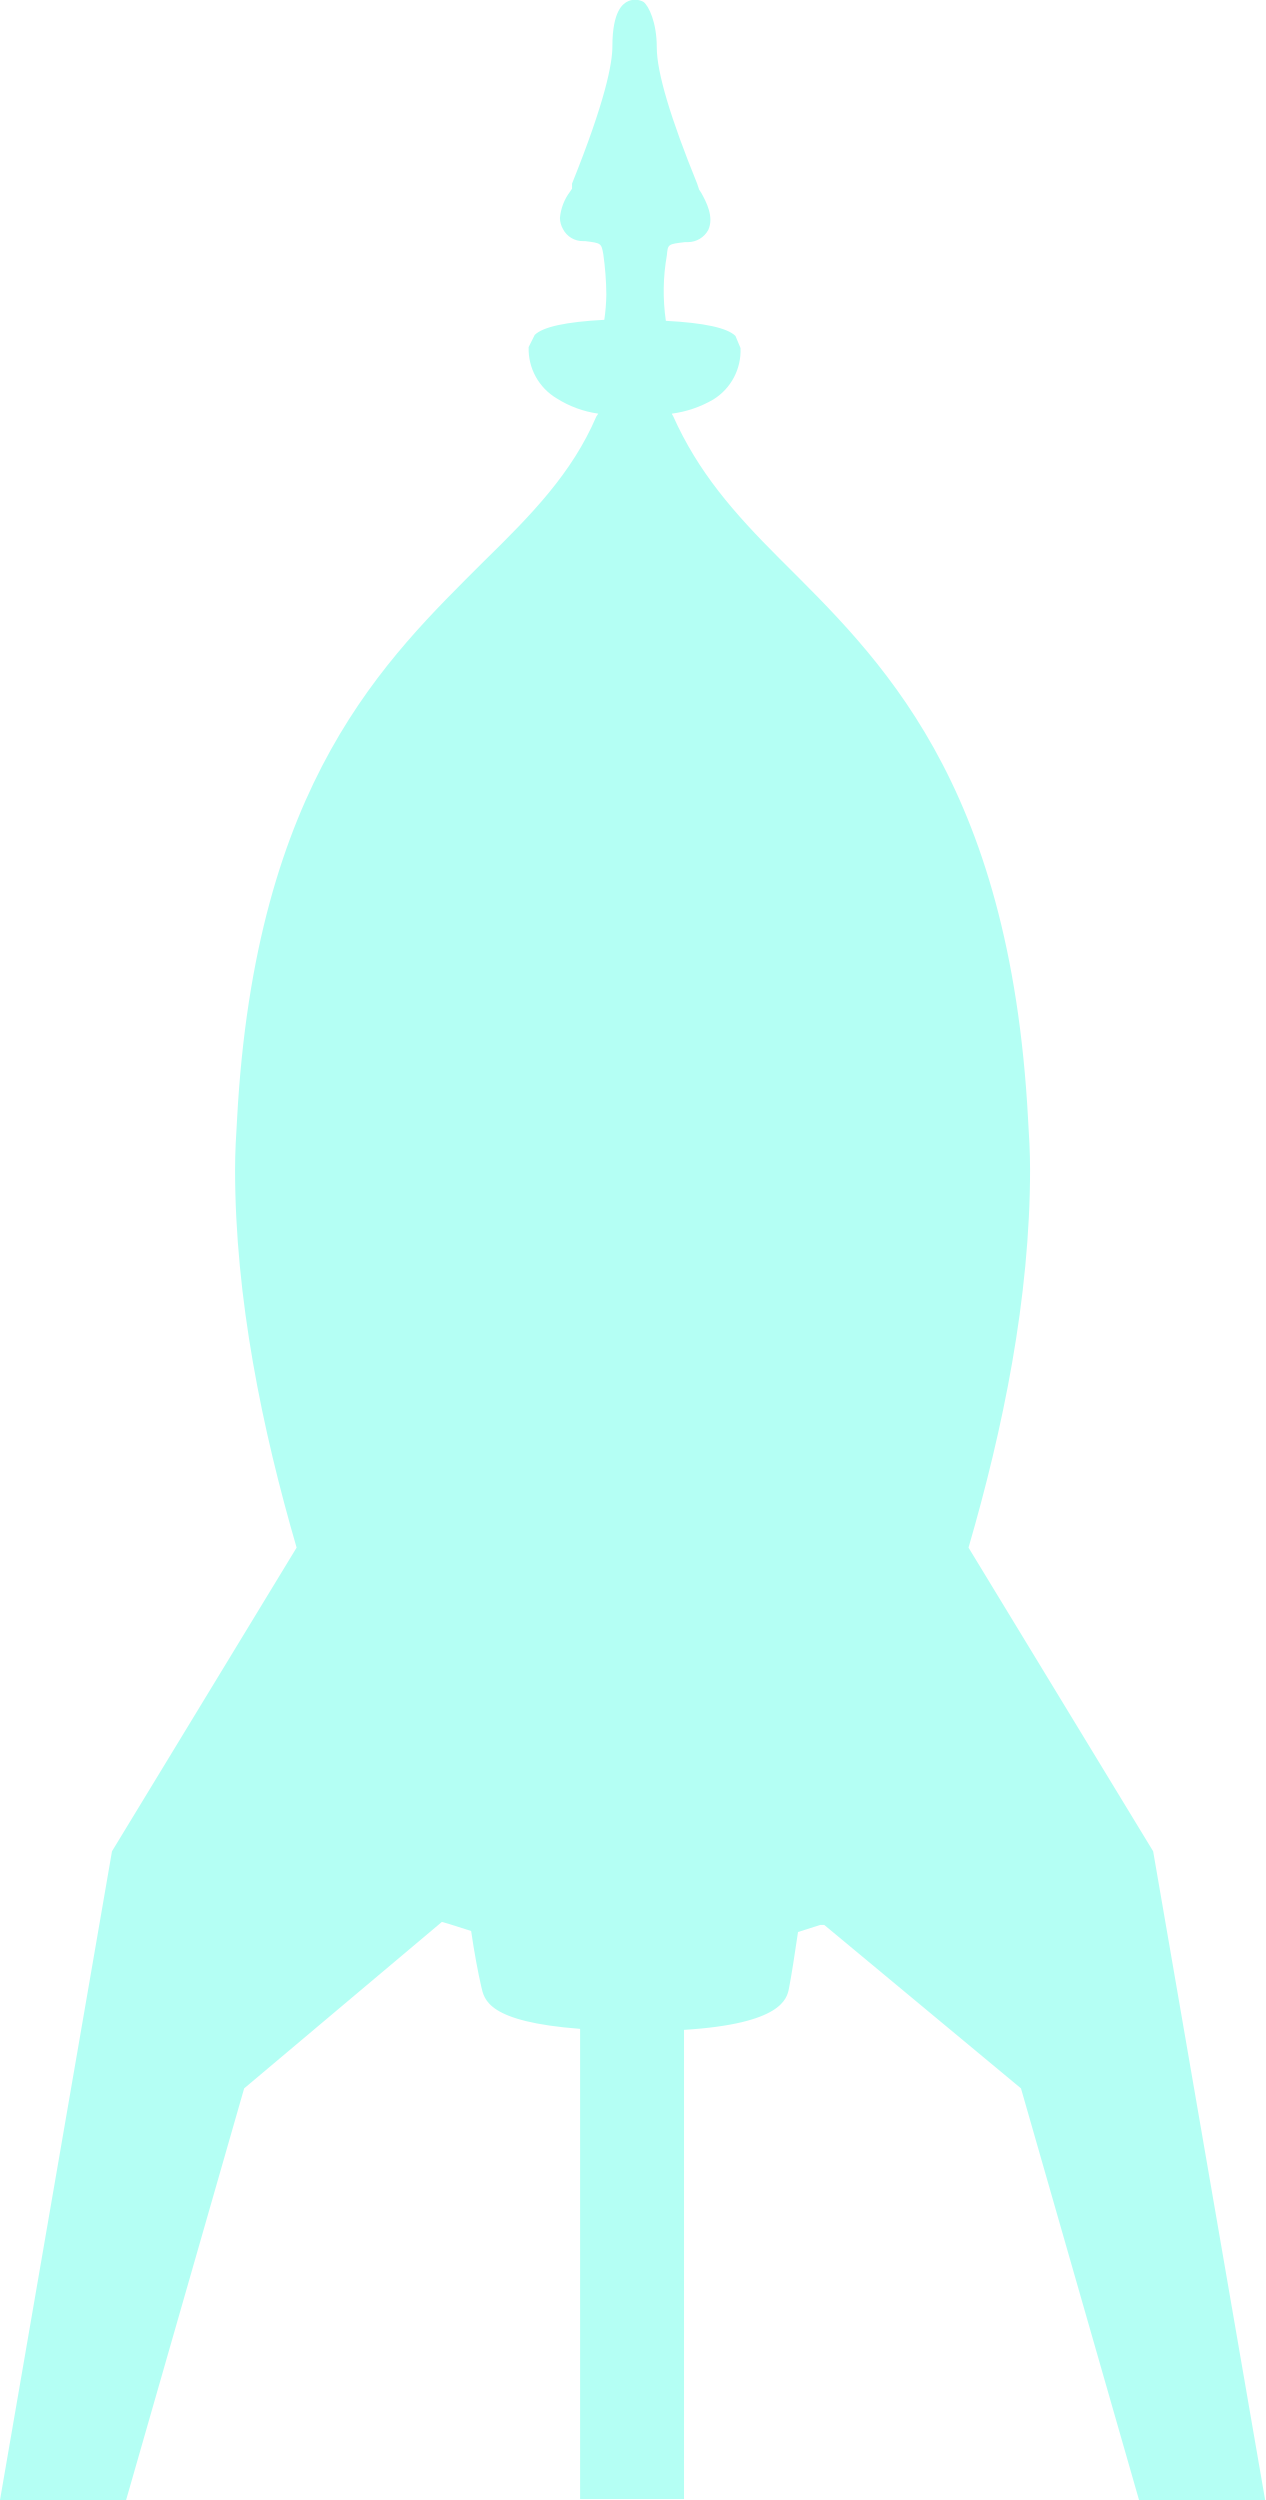
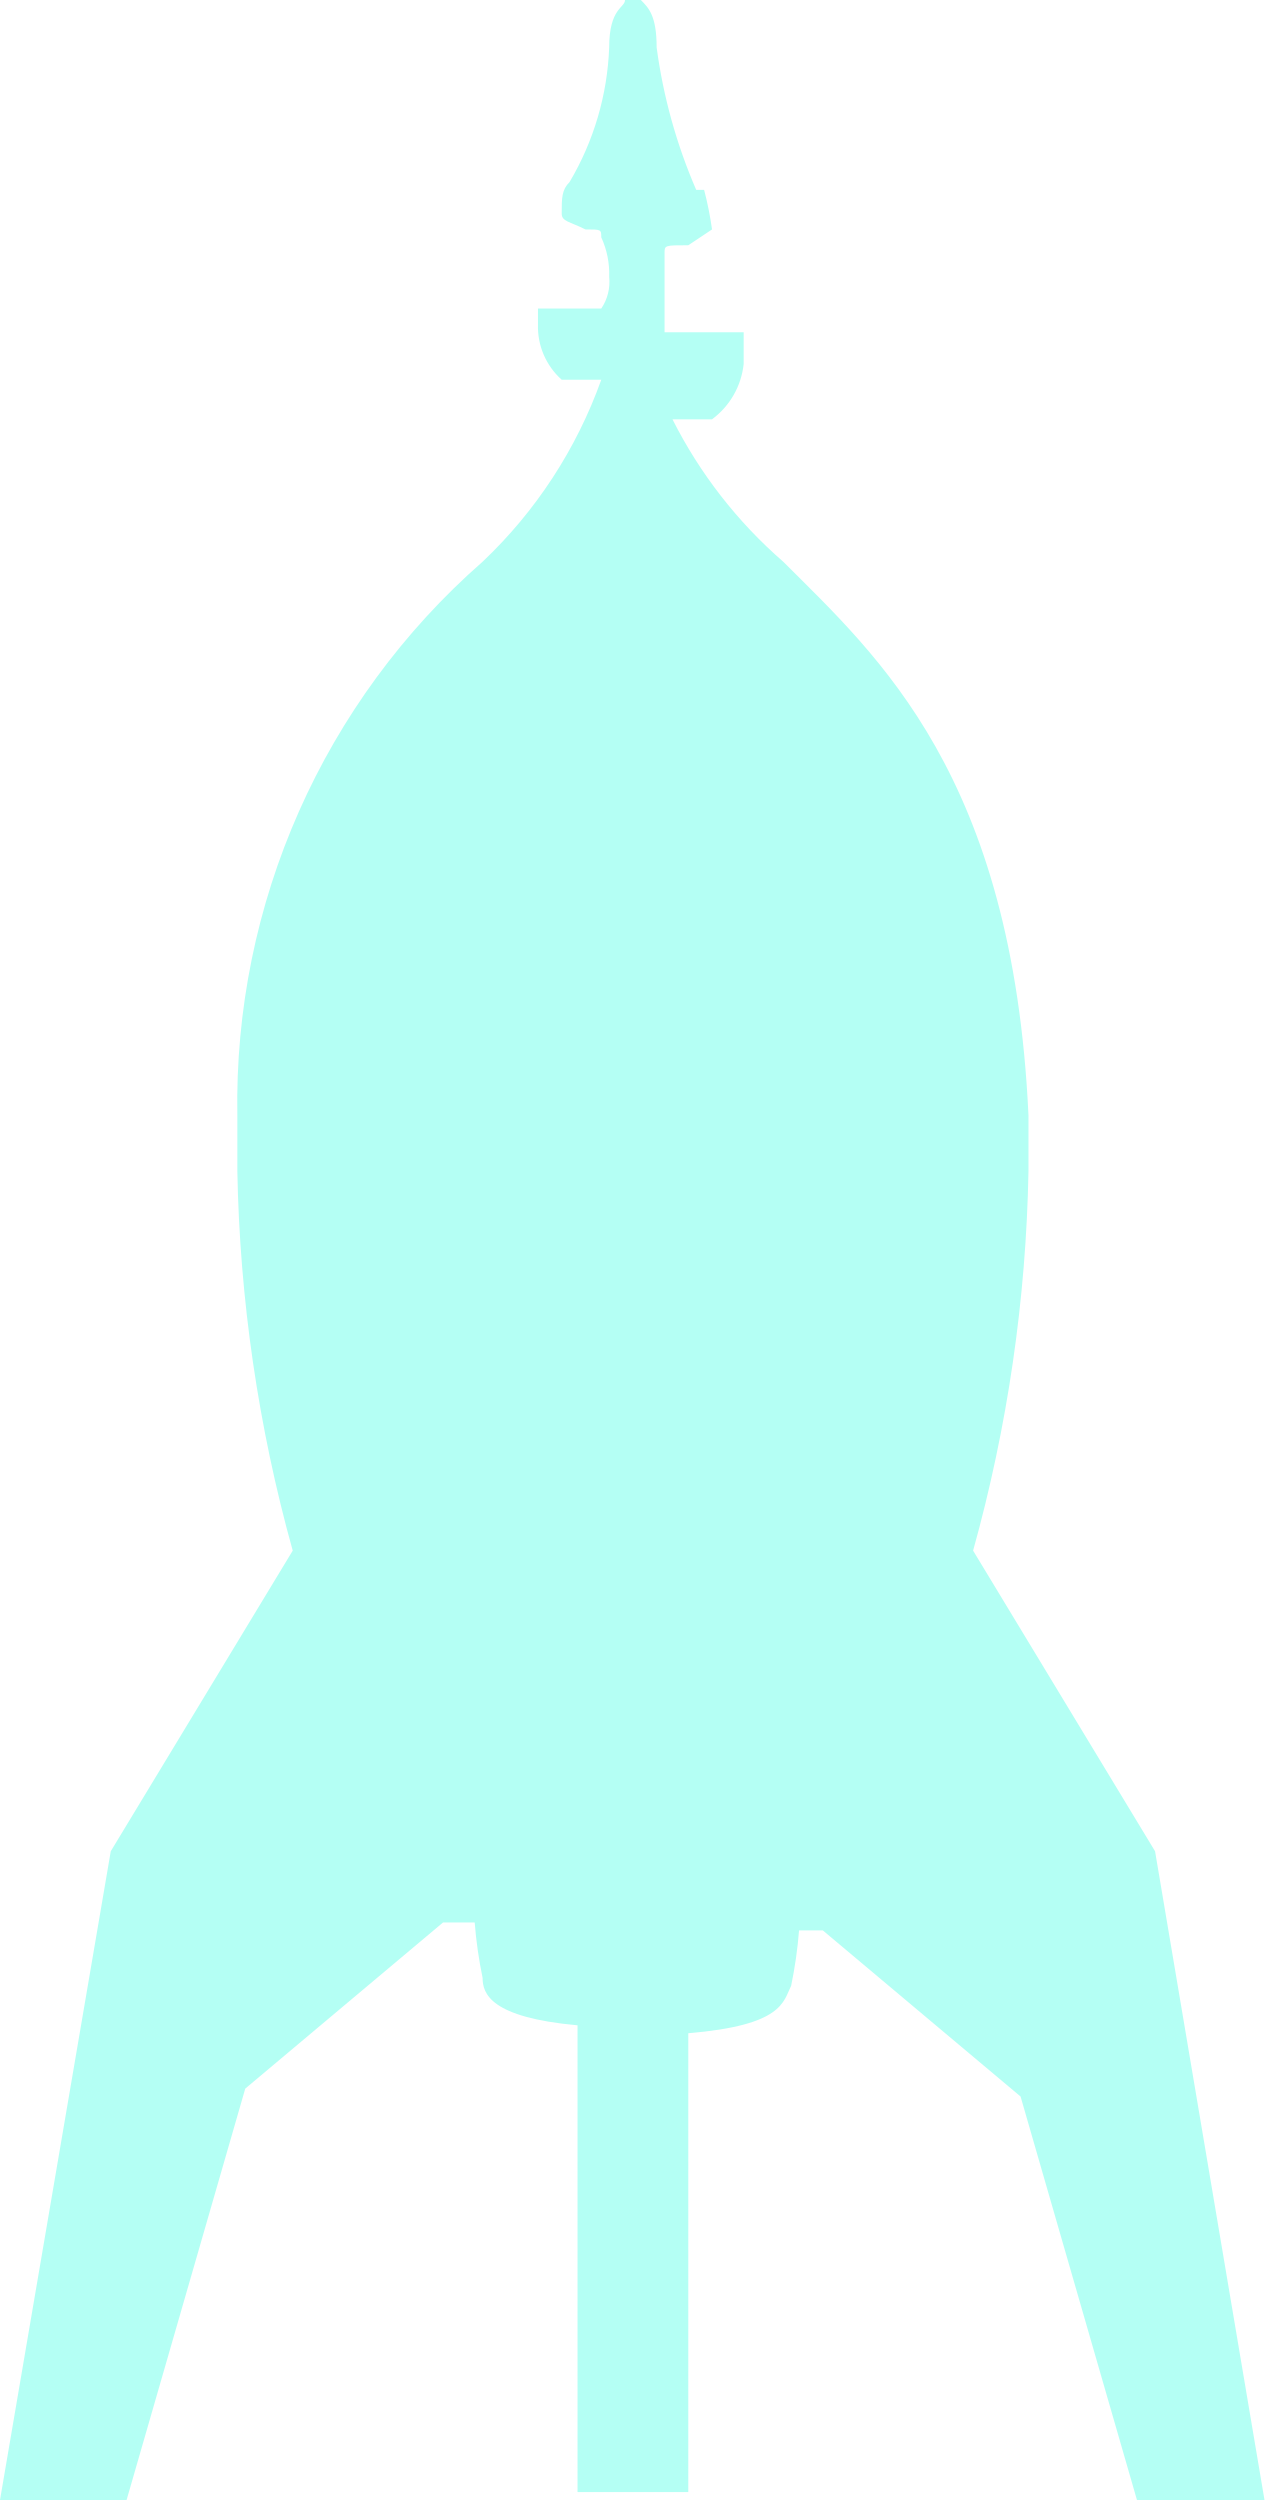
- <svg xmlns="http://www.w3.org/2000/svg" width="125.4" height="247.8" viewBox="0 0 125.4 247.8">
-   <path fill="#b4fff4" d="M114.3 183.5L96 153.4c3.4-11.7 6.1-24.7 6.1-37.5 0-1.7-.1-3.4-.2-5-1.8-33.7-14.9-45.8-24.6-55.5-4.6-4.6-8.1-8.6-10.6-14.2a.3.3 0 0 1-.1-.2 11 11 0 0 0 4.1-1.4 5.7 5.7 0 0 0 2.7-5.1l-.5-1.2q-1.2-1.2-6.9-1.5a20.4 20.4 0 0 1 .1-6.5c.1-1.1.1-1.1 1.8-1.3h.3a2.3 2.3 0 0 0 2-1.2c.6-1.3-.2-2.8-.7-3.7l-.2-.3-.2-.6c-2.6-6.4-4-11-4-13.5S64.3.6 63.8.2a1.7 1.7 0 0 0-1.7 0c-.3.2-1.4.8-1.4 4.4 0 1.7-.7 5.4-4 13.6v.5l-.2.3a5.1 5.1 0 0 0-1 2.6 2.3 2.3 0 0 0 .3 1.1 2.2 2.2 0 0 0 2 1.2h.2c1.6.2 1.6.2 1.8 1.3a30.2 30.2 0 0 1 .3 4 19.5 19.5 0 0 1-.2 2.5q-5.7.3-6.9 1.5l-.6 1.2a5.7 5.7 0 0 0 2.8 5.1 10.4 10.4 0 0 0 4.1 1.5l-.2.3C56.7 46.9 52.7 51 48 55.6c-9.7 9.7-22.7 21.8-24.5 55.3-.1 1.6-.2 3.3-.2 5 0 12.8 2.7 25.8 6.1 37.5l-18.3 30.1L0 247.8h12.5L24.2 207l19.6-16.5.7.2 2.2.7c.3 2.1.7 4.2 1 5.5s.6 3.5 9.8 4.2v46.6h10.3v-46.5c9.7-.6 10.2-3.1 10.4-4.1s.6-3.5.9-5.6l2.2-.7h.4l19.5 16.2 11.7 40.8h12.5z" />
+ <svg xmlns="http://www.w3.org/2000/svg" width="16" height="31.6" viewBox="0 0 16 31.6">
+   <path fill="#b4fff4" d="M14.6 23.4l-2.3-3.8a19.2 19.2 0 0 0 .7-4.8v-.7c-.2-4.3-1.9-5.8-3.1-7a5.9 5.9 0 0 1-1.4-1.8H9a1 1 0 0 0 .4-.7v-.4h-1v-1c0-.1 0-.1.3-.1l.3-.2a4.3 4.3 0 0 0-.1-.5h-.1A6.8 6.8 0 0 1 8.3.6c0-.4-.1-.5-.2-.6h-.2c0 .1-.2.1-.2.6a3.6 3.6 0 0 1-.5 1.7c-.1.1-.1.2-.1.4 0 .1.1.1.3.2.2 0 .2 0 .2.1a1.1 1.1 0 0 1 .1.5.6.6 0 0 1-.1.4h-.8v.2a.9.9 0 0 0 .3.7h.5a5.9 5.9 0 0 1-1.5 2.3 9.1 9.1 0 0 0-3.1 7v.7a19.2 19.2 0 0 0 .7 4.8l-2.3 3.8L0 31.6h1.6l1.5-5.2 2.5-2.1H6a5.6 5.6 0 0 0 .1.7c0 .2.1.5 1.2.6v5.9h1.4v-5.8c1.2-.1 1.2-.4 1.3-.6a5.6 5.6 0 0 0 .1-.7h.3l2.5 2.1 1.5 5.2H16z" />
</svg>
